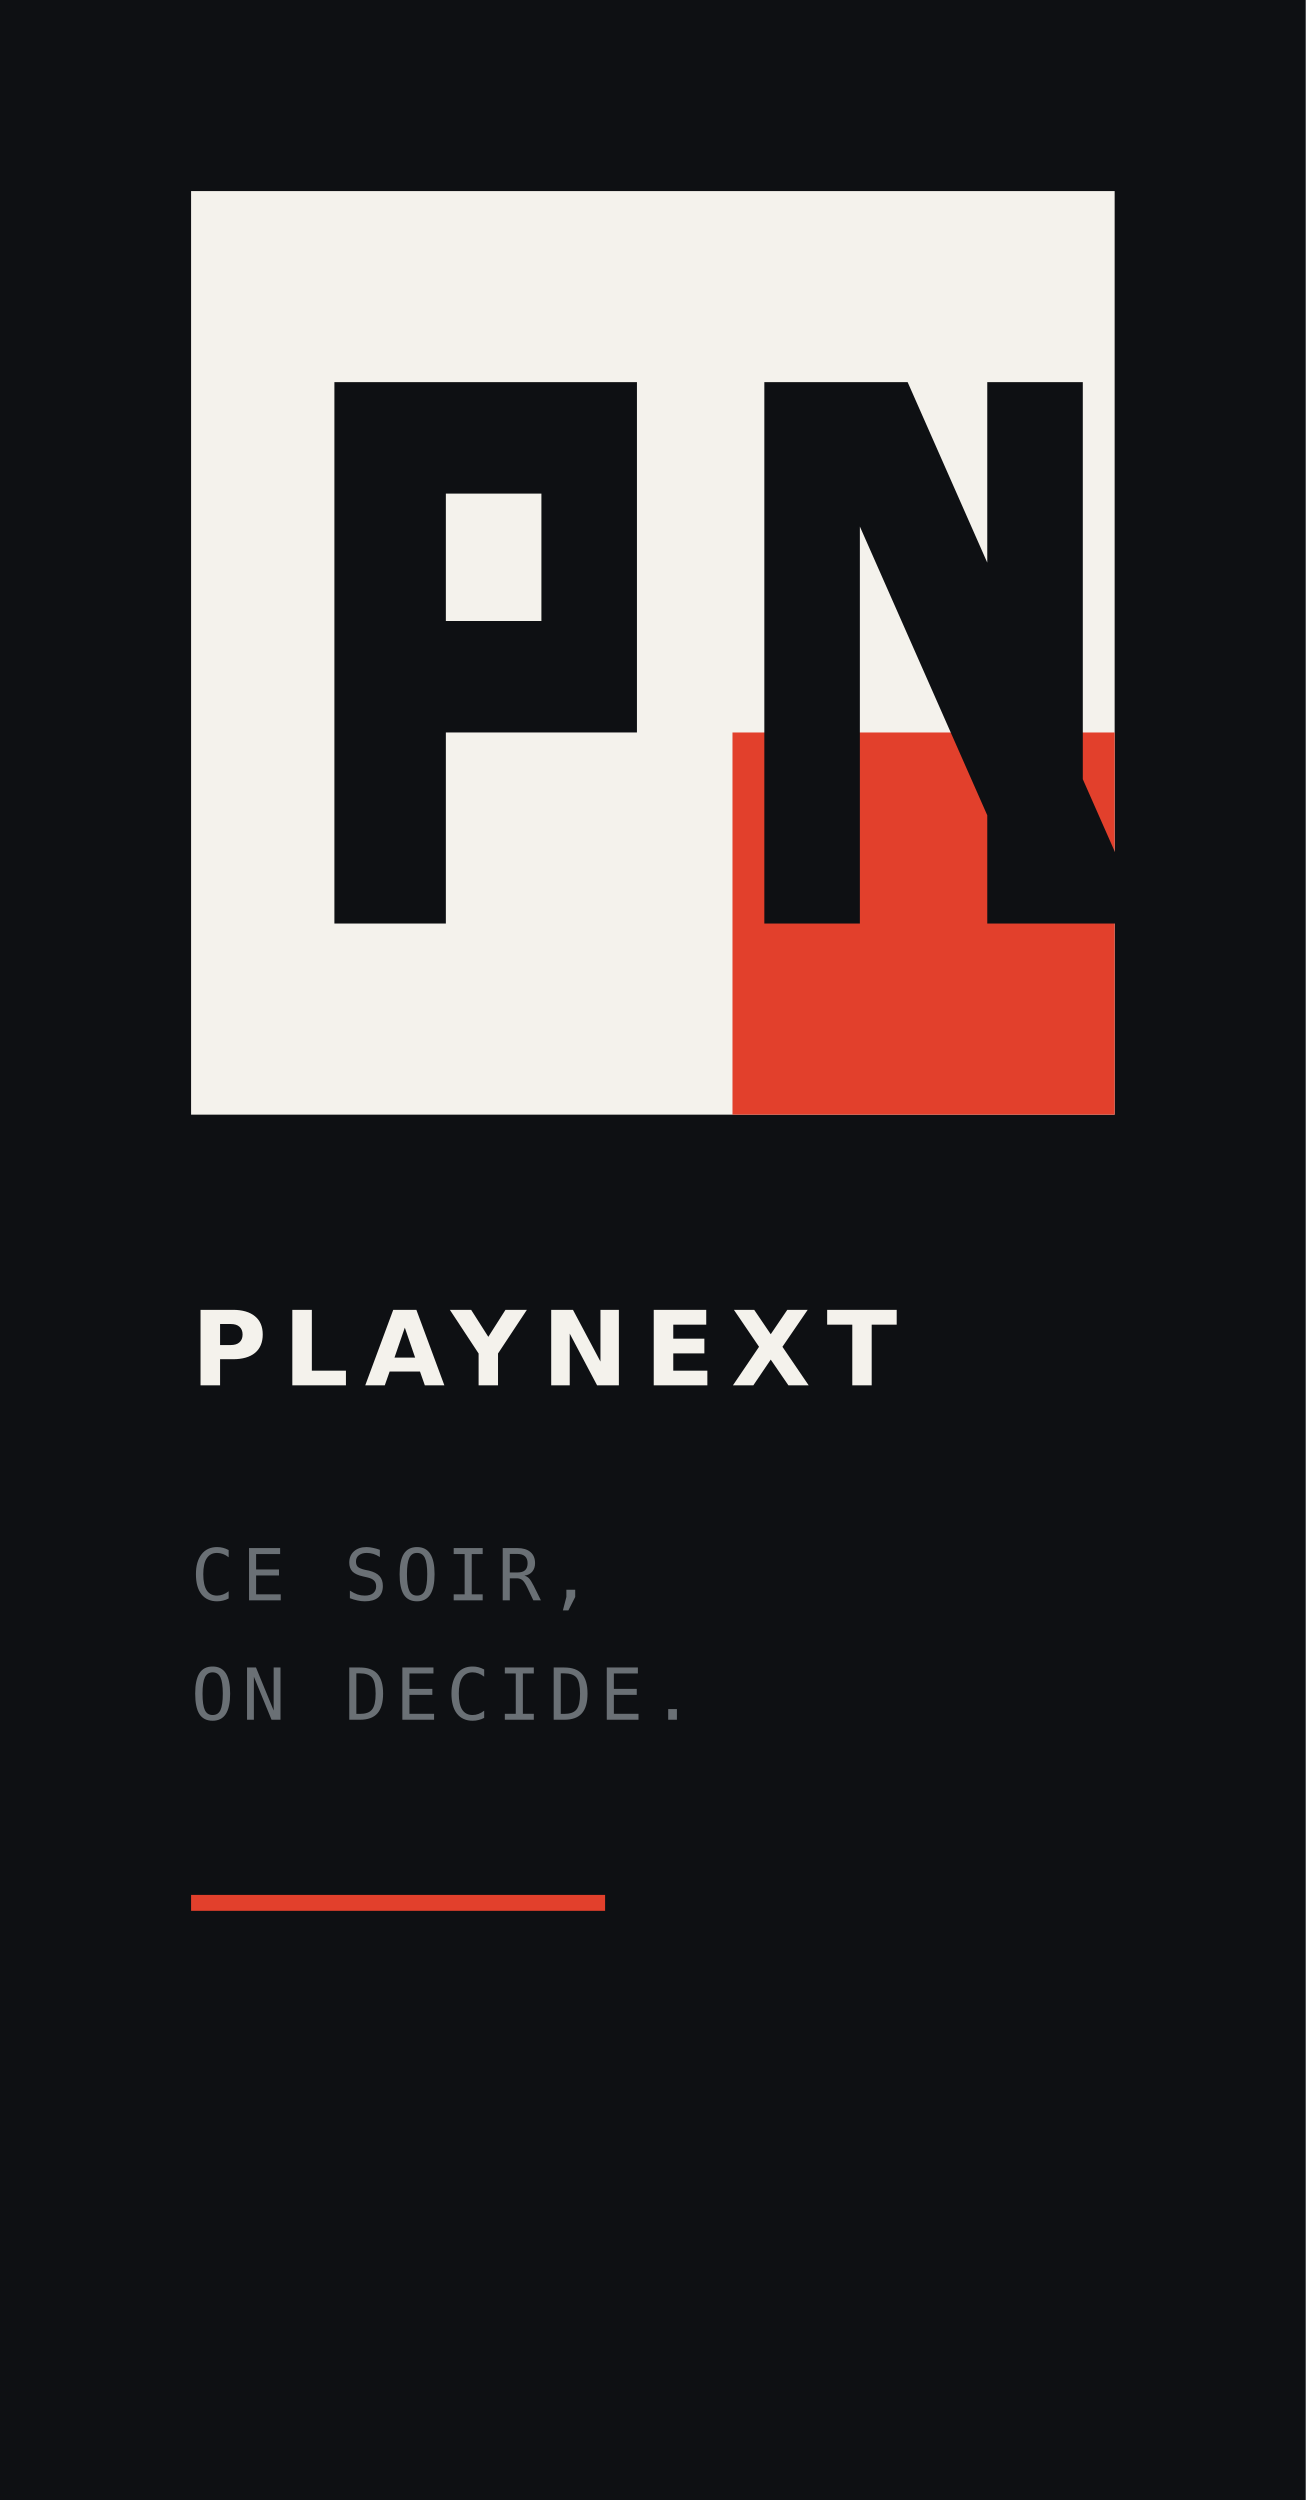
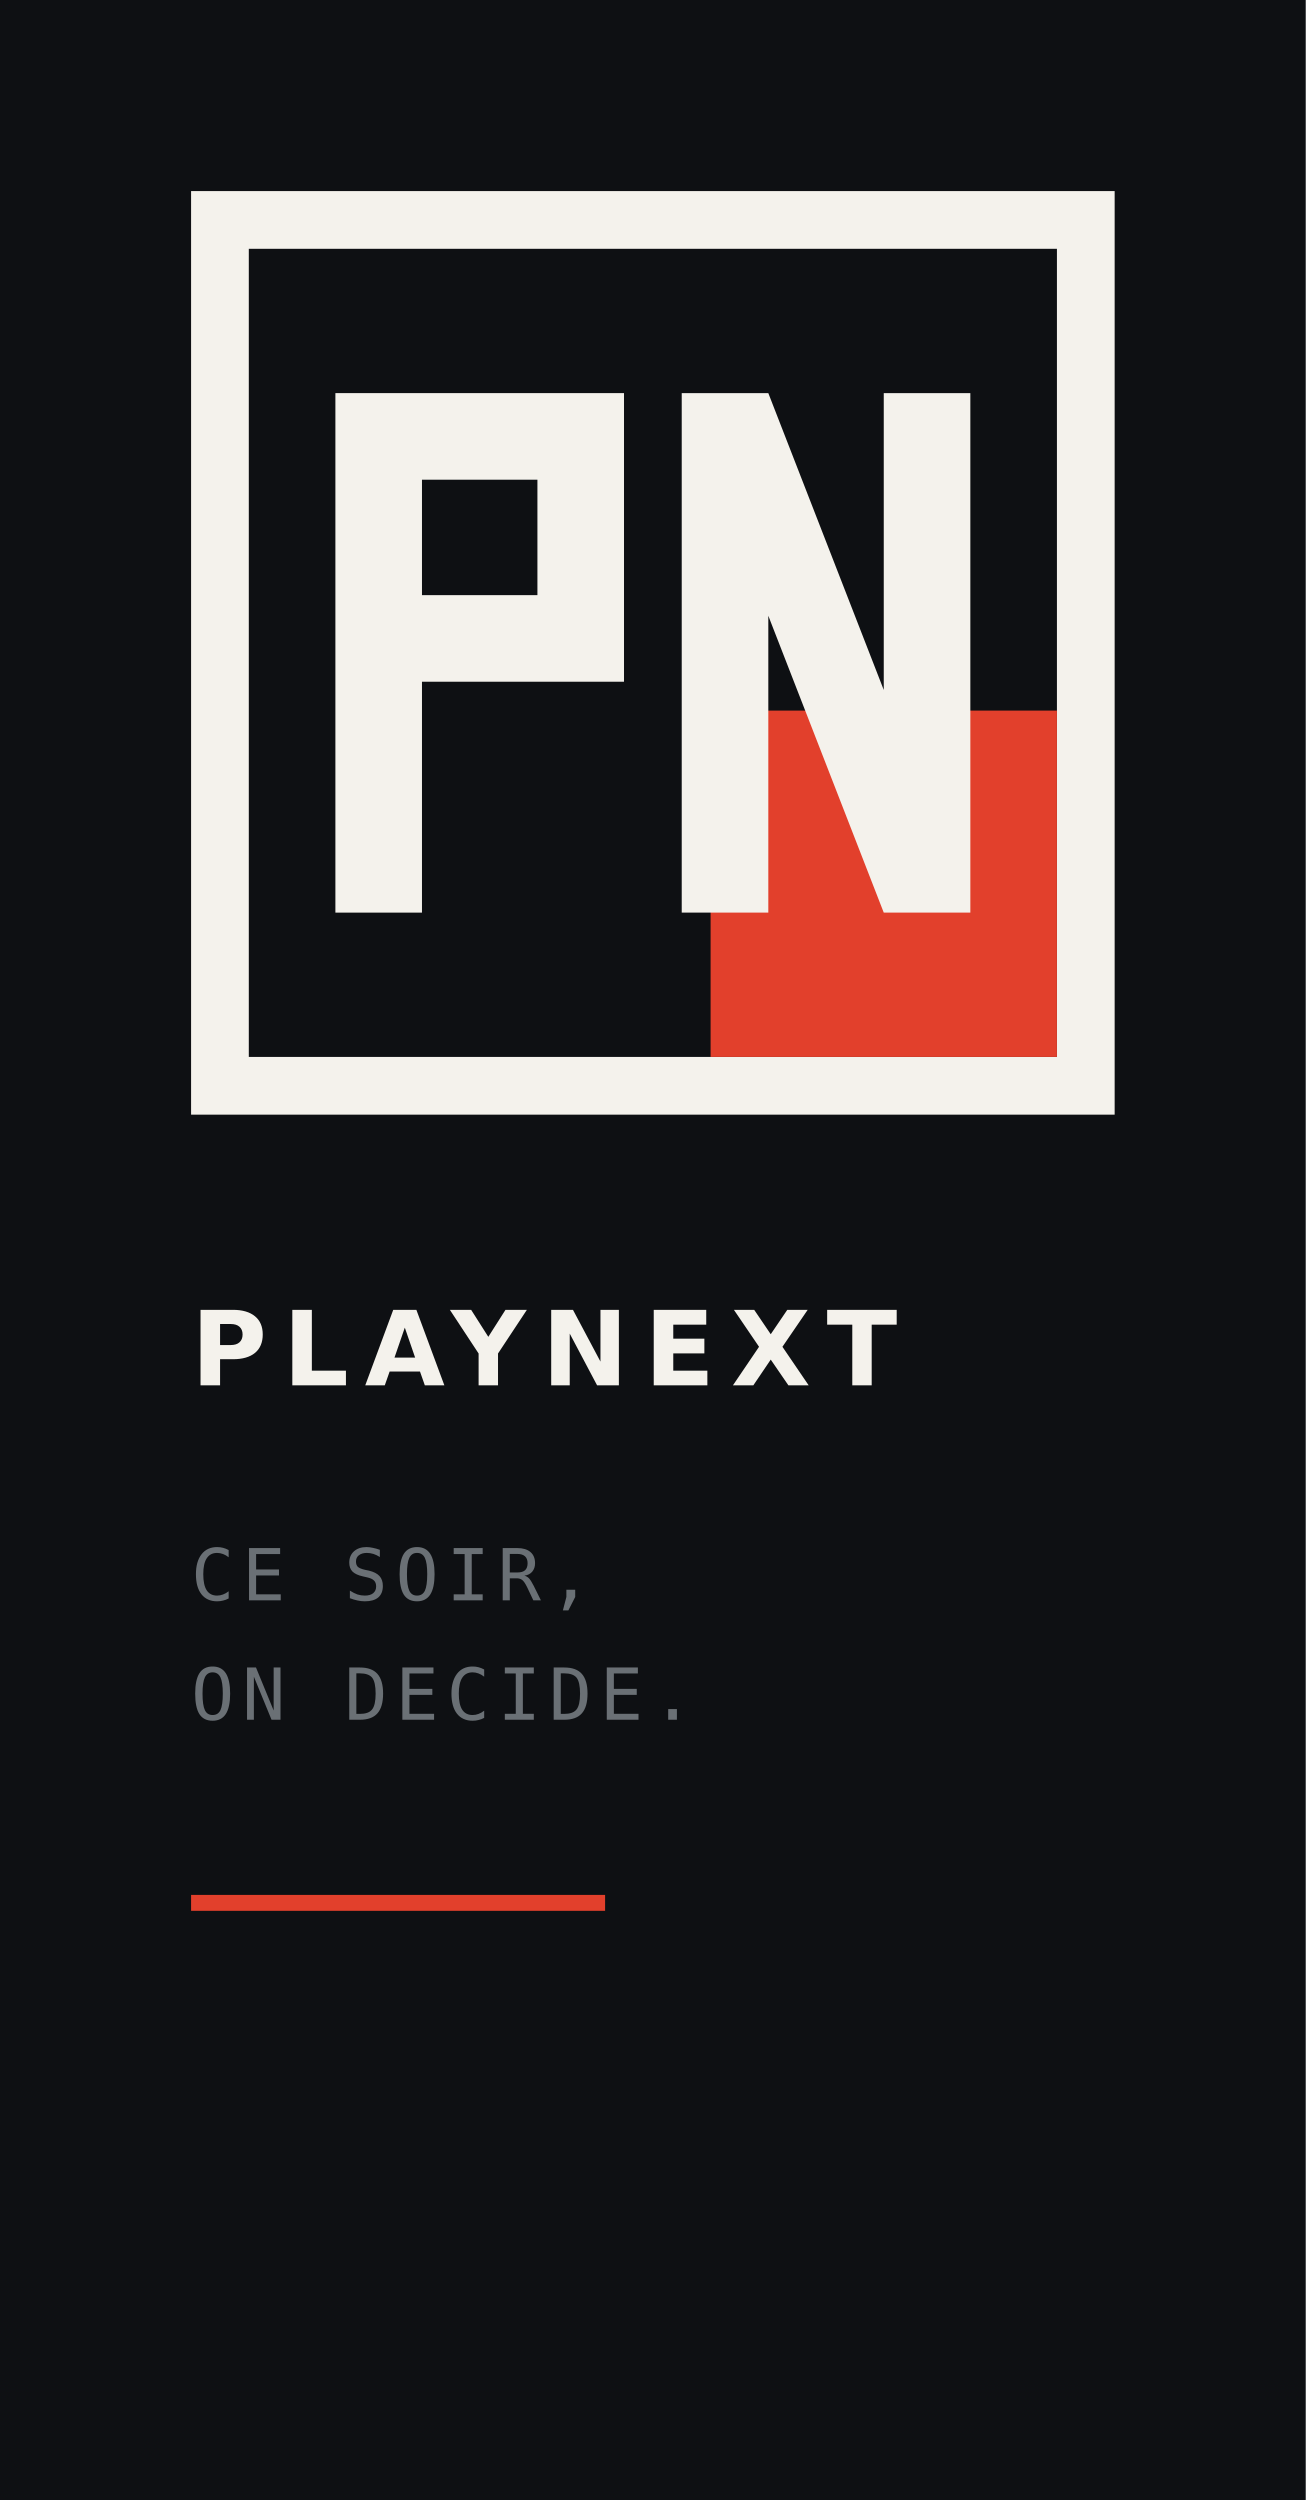
<svg xmlns="http://www.w3.org/2000/svg" width="164" height="314" viewBox="0 0 164 314">
  <rect width="164" height="314" fill="#0e1013" />
-   <rect x="24" y="24" width="116" height="116" fill="#f4f2ec" />
-   <rect x="92" y="92" width="48" height="48" fill="#e2402c" />
-   <path fill="#0e1013" d="M42 48h14v68H42zm0 0h38v14H42zm0 30h38v14H42zm26-30h12v42H68zM96 48h12v68H96zm28 0h12v68h-12zm-24 0h14l30 68h-14z" />
+   <g transform="translate(24 24) scale(.2265625)">
+     <rect width="512" height="512" fill="#f4f2ec" />
+     <rect x="32" y="32" width="448" height="448" fill="#0e1013" />
+     <rect x="288" y="288" width="192" height="192" fill="#e2402c" />
+     <path fill="#f4f2ec" d="M80 112h48v288H80zM80 112h160v48H80zM80 224h160v48H80zM192 112h48v160h-48z" />
+     <path fill="#f4f2ec" d="M272 112h48v288h-48zM384 112h48v288h-48zM272 112h48l112 288h-48z" />
+   </g>
  <text x="24" y="174" fill="#f4f2ec" font-family="DejaVu Sans, sans-serif" font-size="13" font-weight="700" letter-spacing="2">PLAYNEXT</text>
  <text x="24" y="201" fill="#6a7075" font-family="DejaVu Sans Mono, monospace" font-size="9" letter-spacing="1">CE SOIR,</text>
  <text x="24" y="216" fill="#6a7075" font-family="DejaVu Sans Mono, monospace" font-size="9" letter-spacing="1">ON DECIDE.</text>
  <rect x="24" y="238" width="52" height="2" fill="#e2402c" />
</svg>
